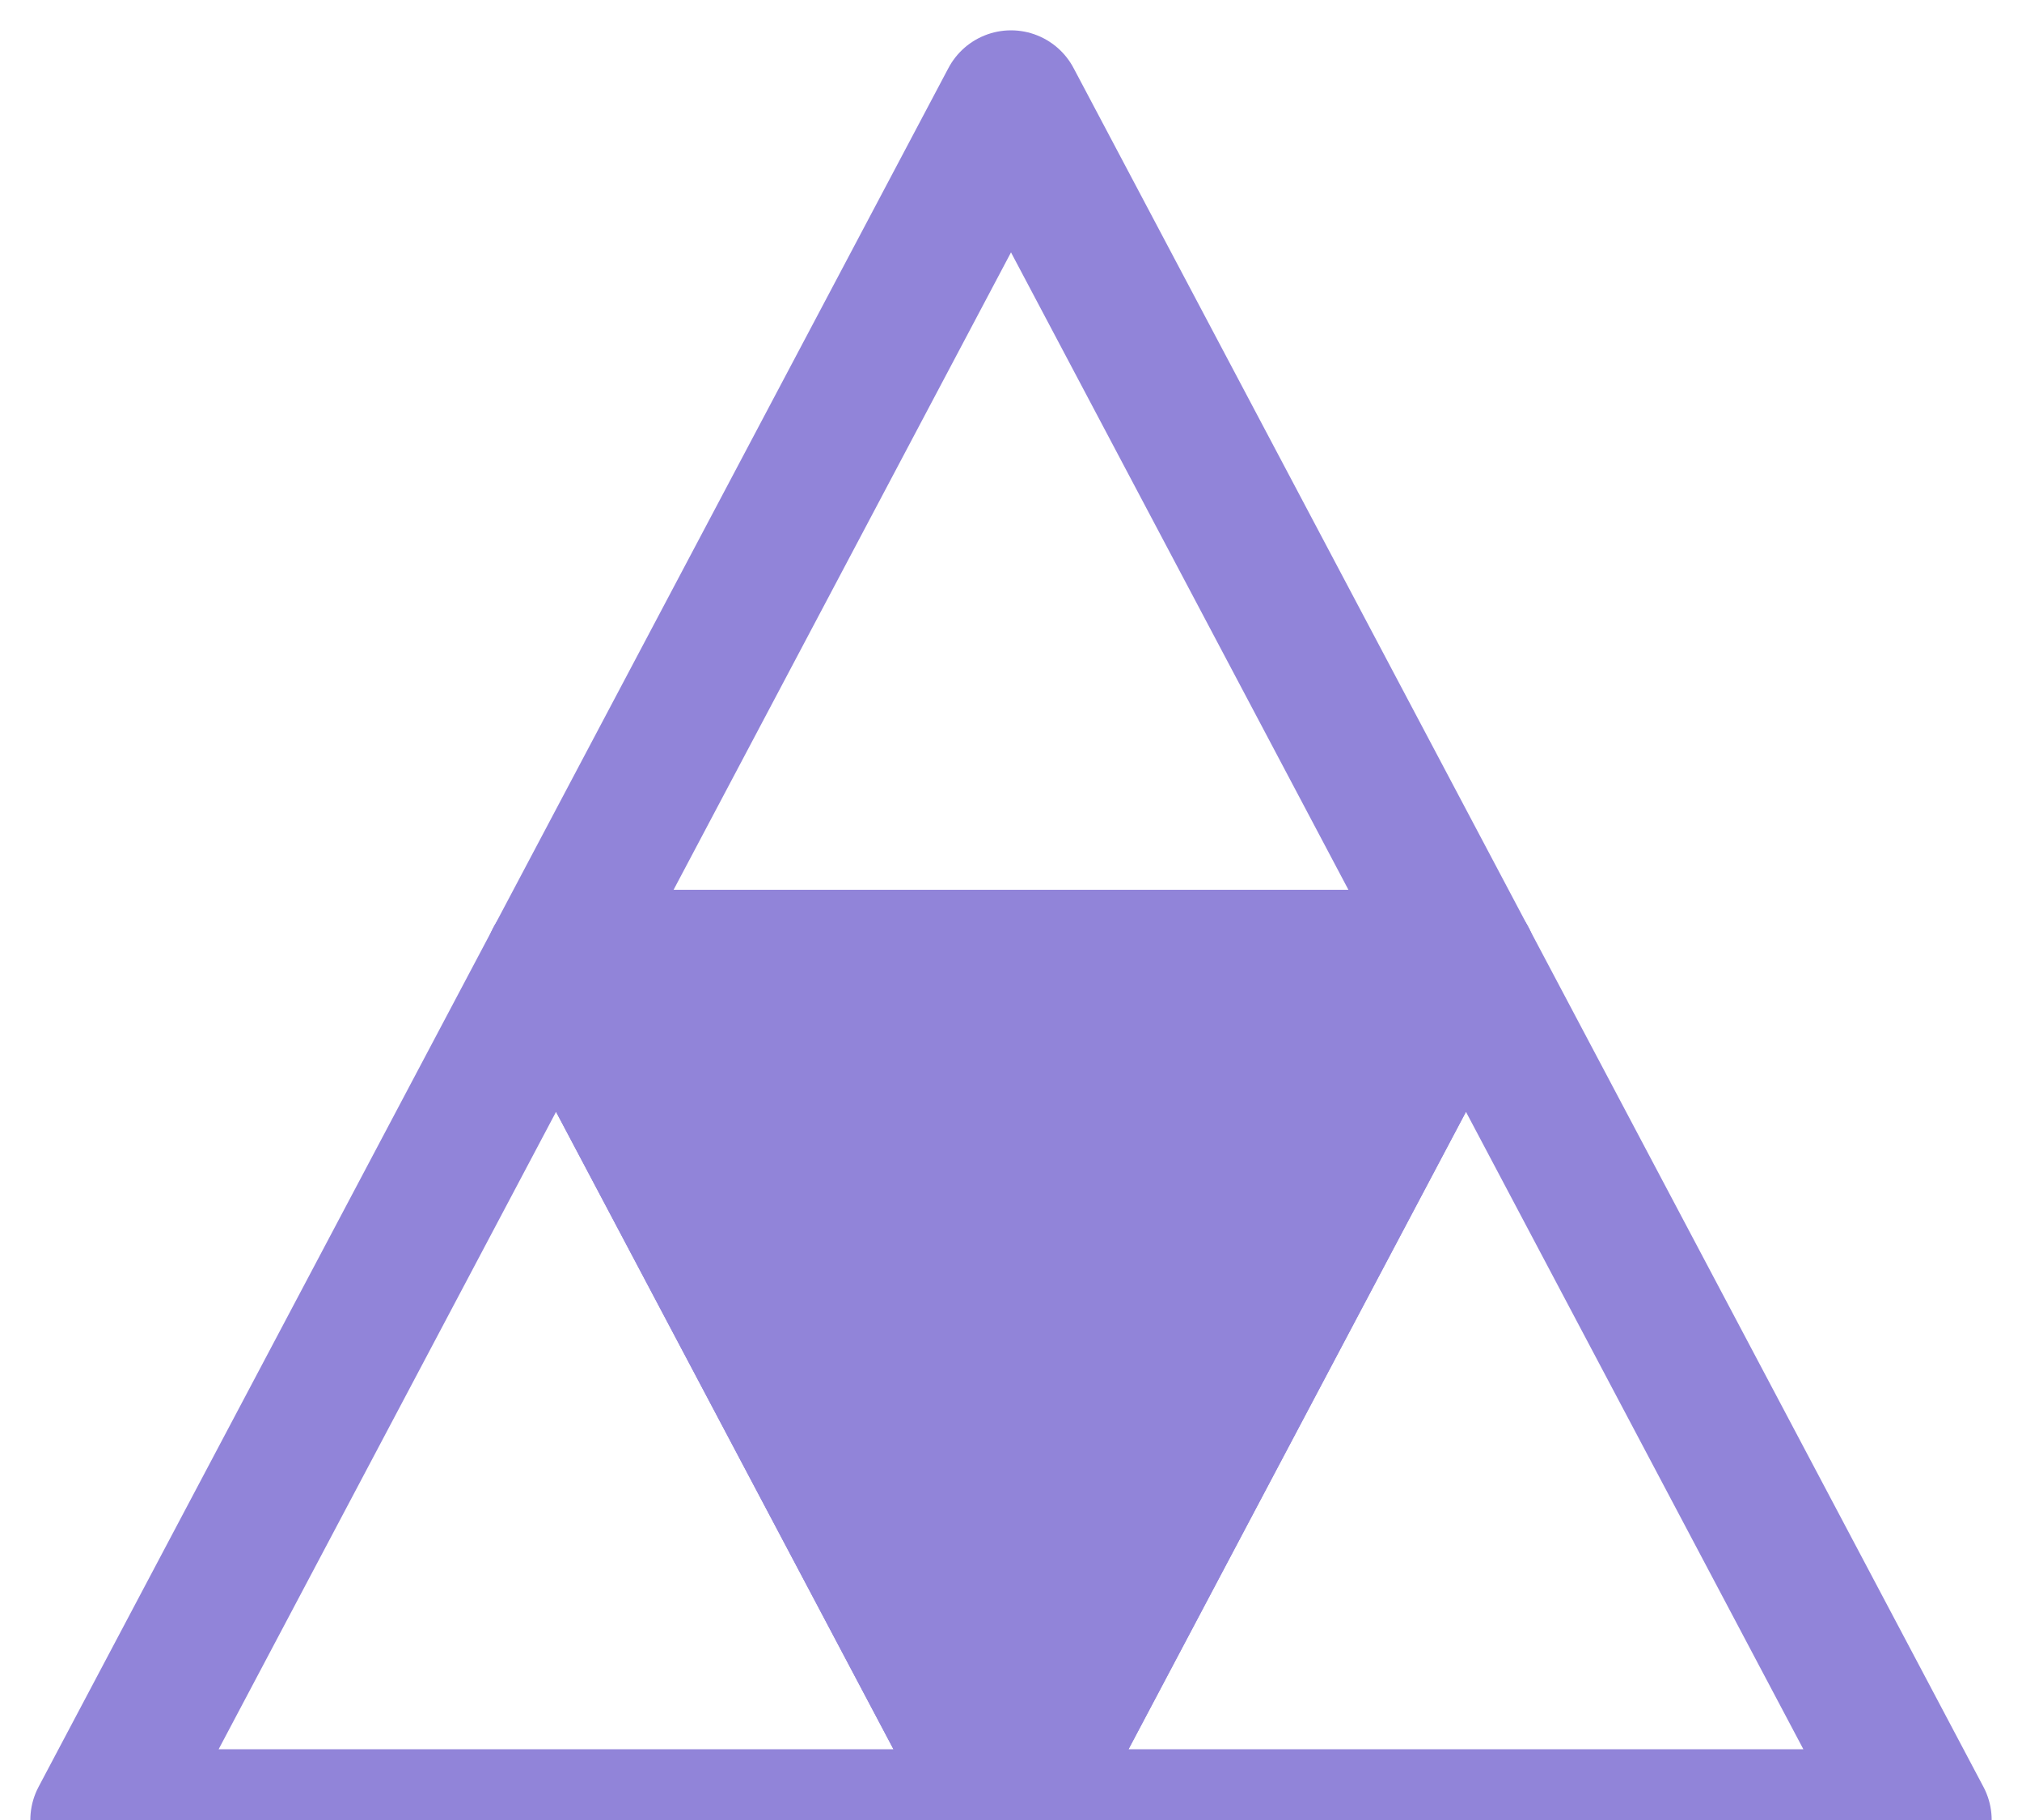
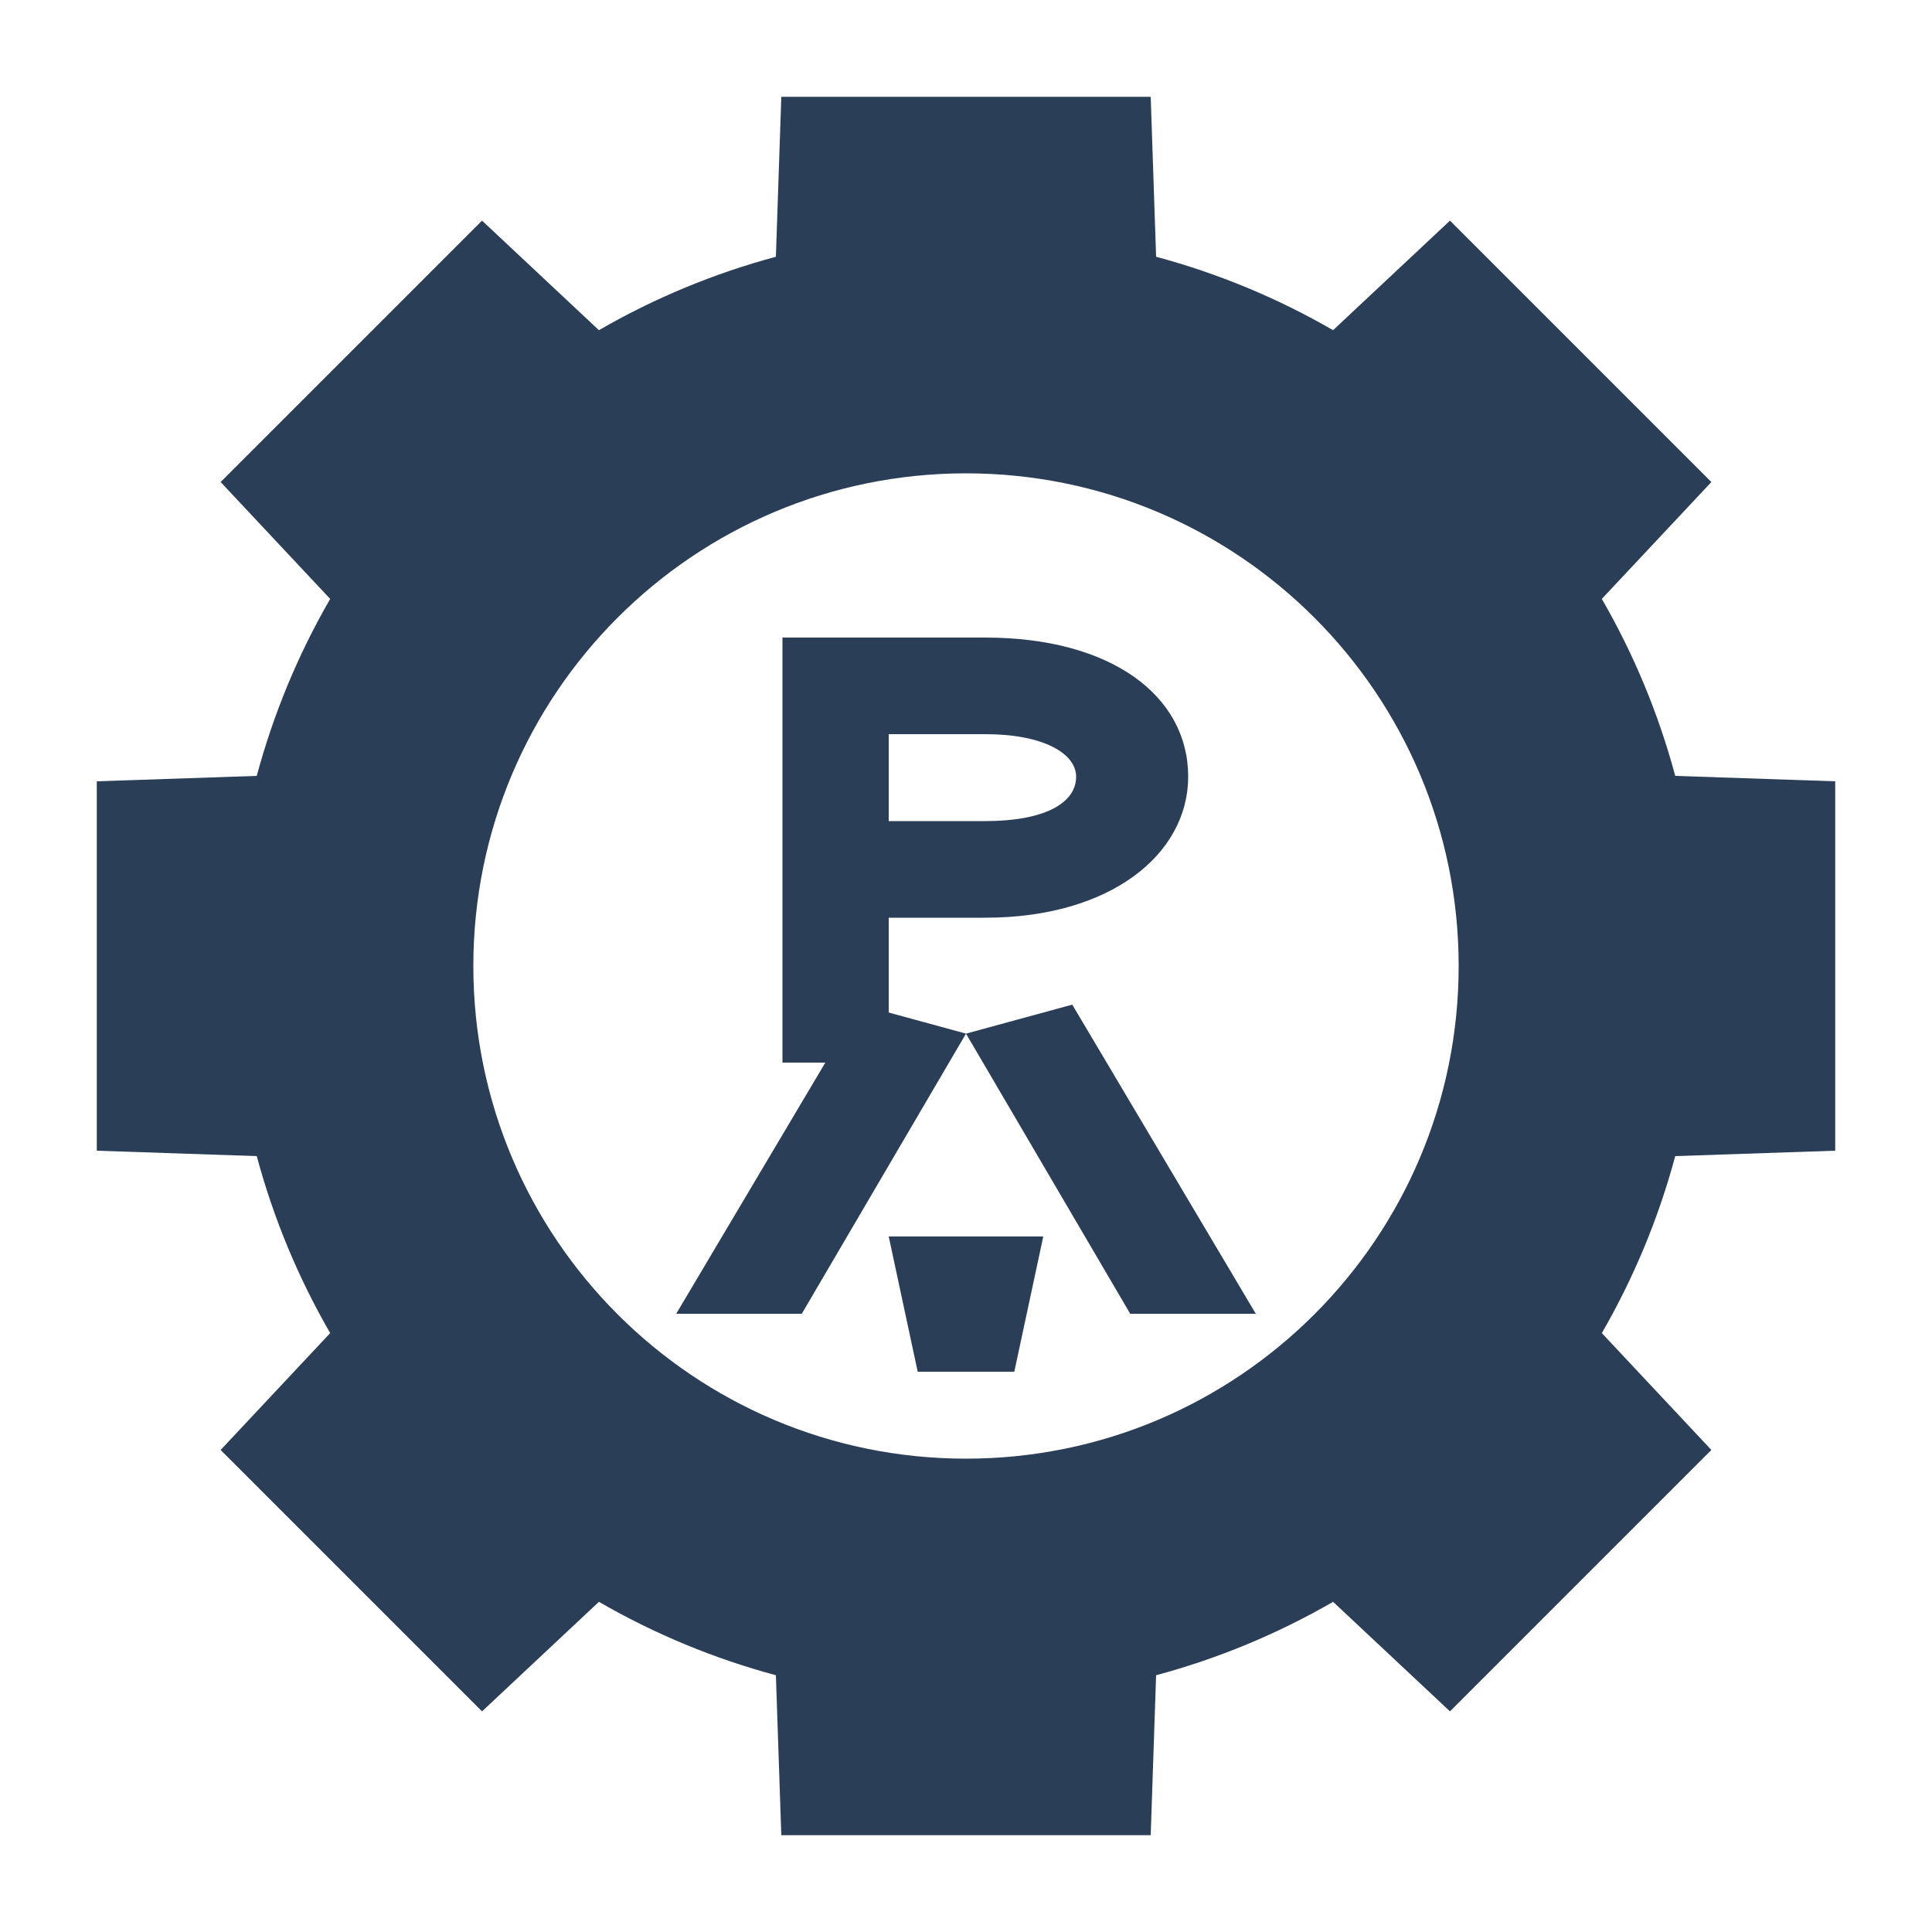
- <svg xmlns="http://www.w3.org/2000/svg" width="100" height="90" viewBox="0 0 100 90" role="img" aria-label="RizqEngine">
-   <polygon points="50,5 27.5,47.5 72.5,47.5" fill="none" stroke="#9184d9" stroke-width="7" stroke-linejoin="round" />
-   <polygon points="5,90 27.5,47.5 50,90" fill="none" stroke="#9184d9" stroke-width="7" stroke-linejoin="round" />
-   <polygon points="95,90 72.5,47.5 50,90" fill="none" stroke="#9184d9" stroke-width="7" stroke-linejoin="round" />
-   <polygon points="27.5,47.5 72.5,47.5 50,90" fill="#9184d9" stroke="#9184d9" stroke-width="7" stroke-linejoin="round" />
+ <svg xmlns="http://www.w3.org/2000/svg" viewBox="0 0 100 100" role="img" aria-label="RizqEngine">
+   <path fill="#2b3e57" fill-rule="evenodd" d="M 40.16 13.29 L 40.44 5.01 L 59.56 5.01 L 59.84 13.29 A 38.00 38.00 0 0 1 69.00 17.09 L 69.00 17.09 L 75.05 11.42 L 88.58 24.95 L 82.91 31.00 A 38.00 38.00 0 0 1 86.71 40.16 L 86.71 40.16 L 94.99 40.44 L 94.99 59.56 L 86.71 59.84 A 38.00 38.00 0 0 1 82.91 69.00 L 82.91 69.00 L 88.58 75.05 L 75.05 88.58 L 69.00 82.91 A 38.00 38.00 0 0 1 59.84 86.71 L 59.84 86.71 L 59.56 94.99 L 40.44 94.99 L 40.16 86.71 A 38.00 38.00 0 0 1 31.00 82.91 L 31.00 82.91 L 24.95 88.58 L 11.42 75.05 L 17.09 69.00 A 38.00 38.00 0 0 1 13.29 59.84 L 13.29 59.84 L 5.01 59.56 L 5.01 40.44 L 13.29 40.16 A 38.00 38.00 0 0 1 17.09 31.00 L 17.09 31.00 L 11.42 24.95 L 24.95 11.42 L 31.00 17.09 A 38.00 38.00 0 0 1 40.16 13.29 Z M 24.50 50.00 a 25.50 25.50 0 1 0 51.00 0 a 25.50 25.50 0 1 0 -51.00 0 Z" />
+   <g fill="#2b3e57">
+     <path d="M 40.5 33              L 40.5 55              L 46 55              L 46 47.5              L 51 47.5              C 57.5 47.5 61.5 44.2 61.5 40.2              C 61.5 36 57.5 33 51 33              Z              M 46 38              L 51 38              C 54 38 55.7 39 55.7 40.2              C 55.7 41.6 54 42.5 51 42.5              L 46 42.5              Z" />
+     <path d="M 44.5 52 L 35 68 L 41.5 68 L 50 53.5 Z" />
+     <path d="M 50 53.5 L 58.5 68 L 65 68 L 55.5 52 Z" />
+     <path d="M 46 64 L 54 64 L 52.5 71 L 47.5 71 Z" />
+   </g>
</svg>
